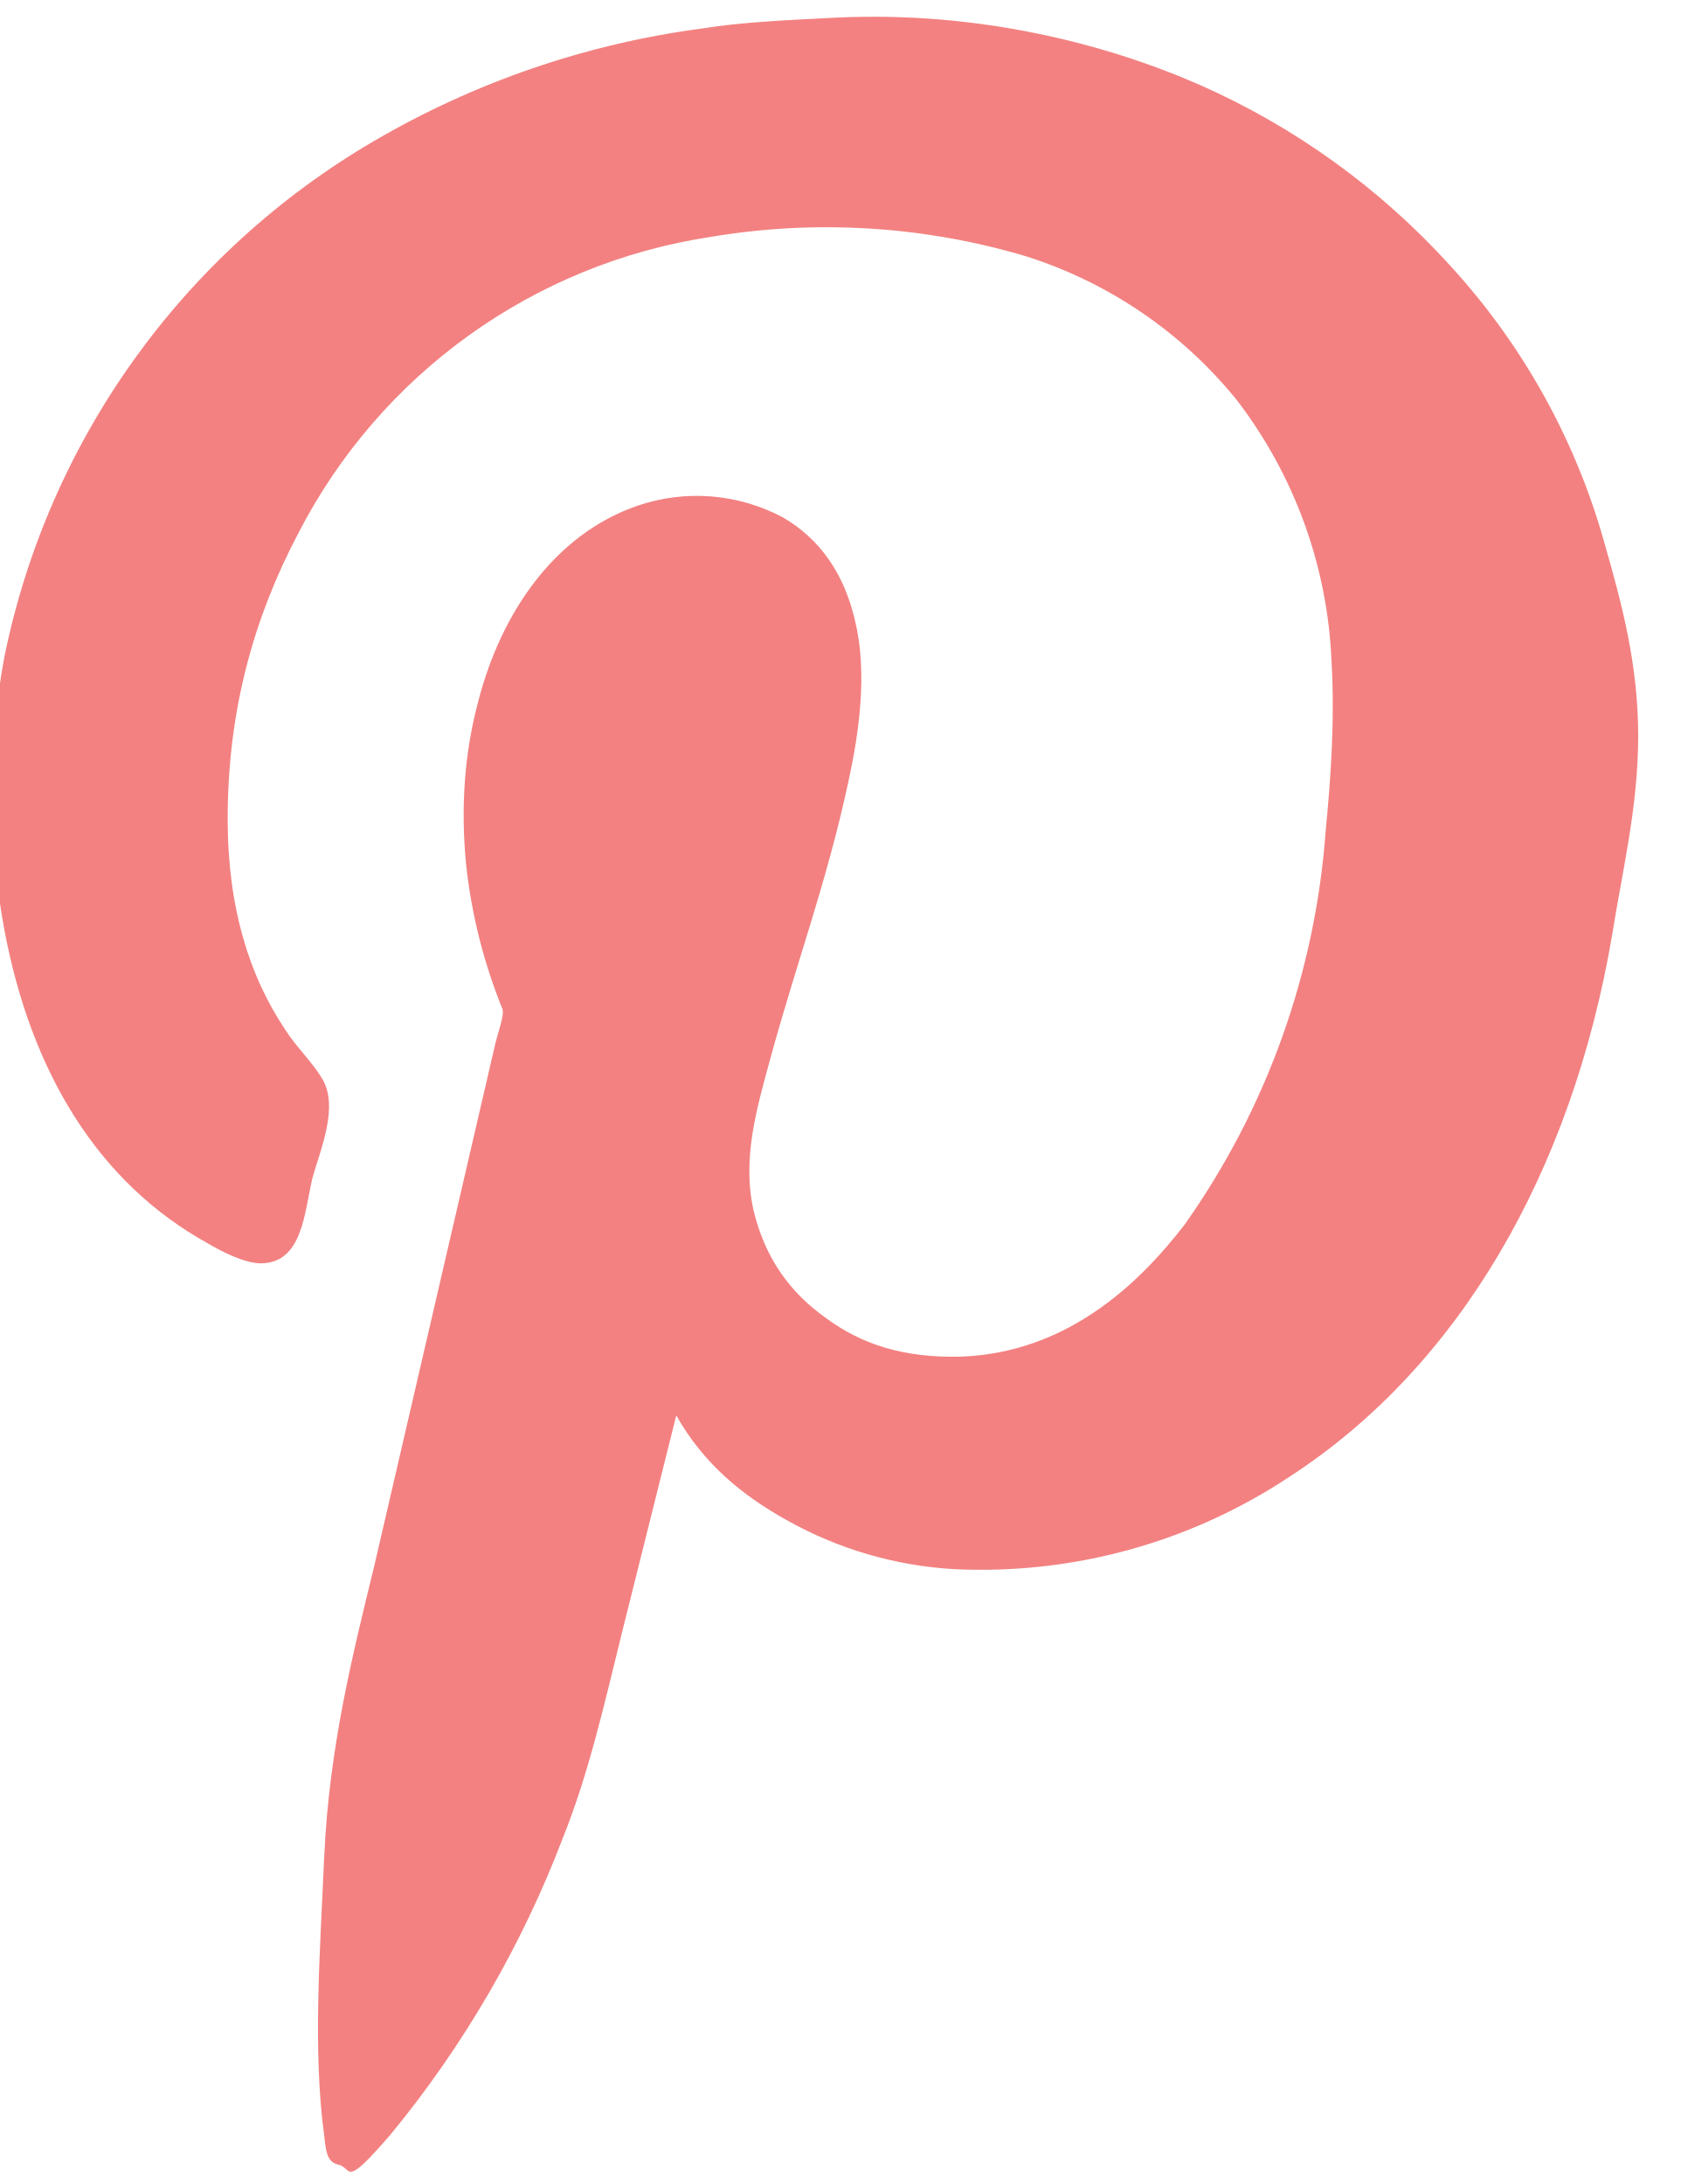
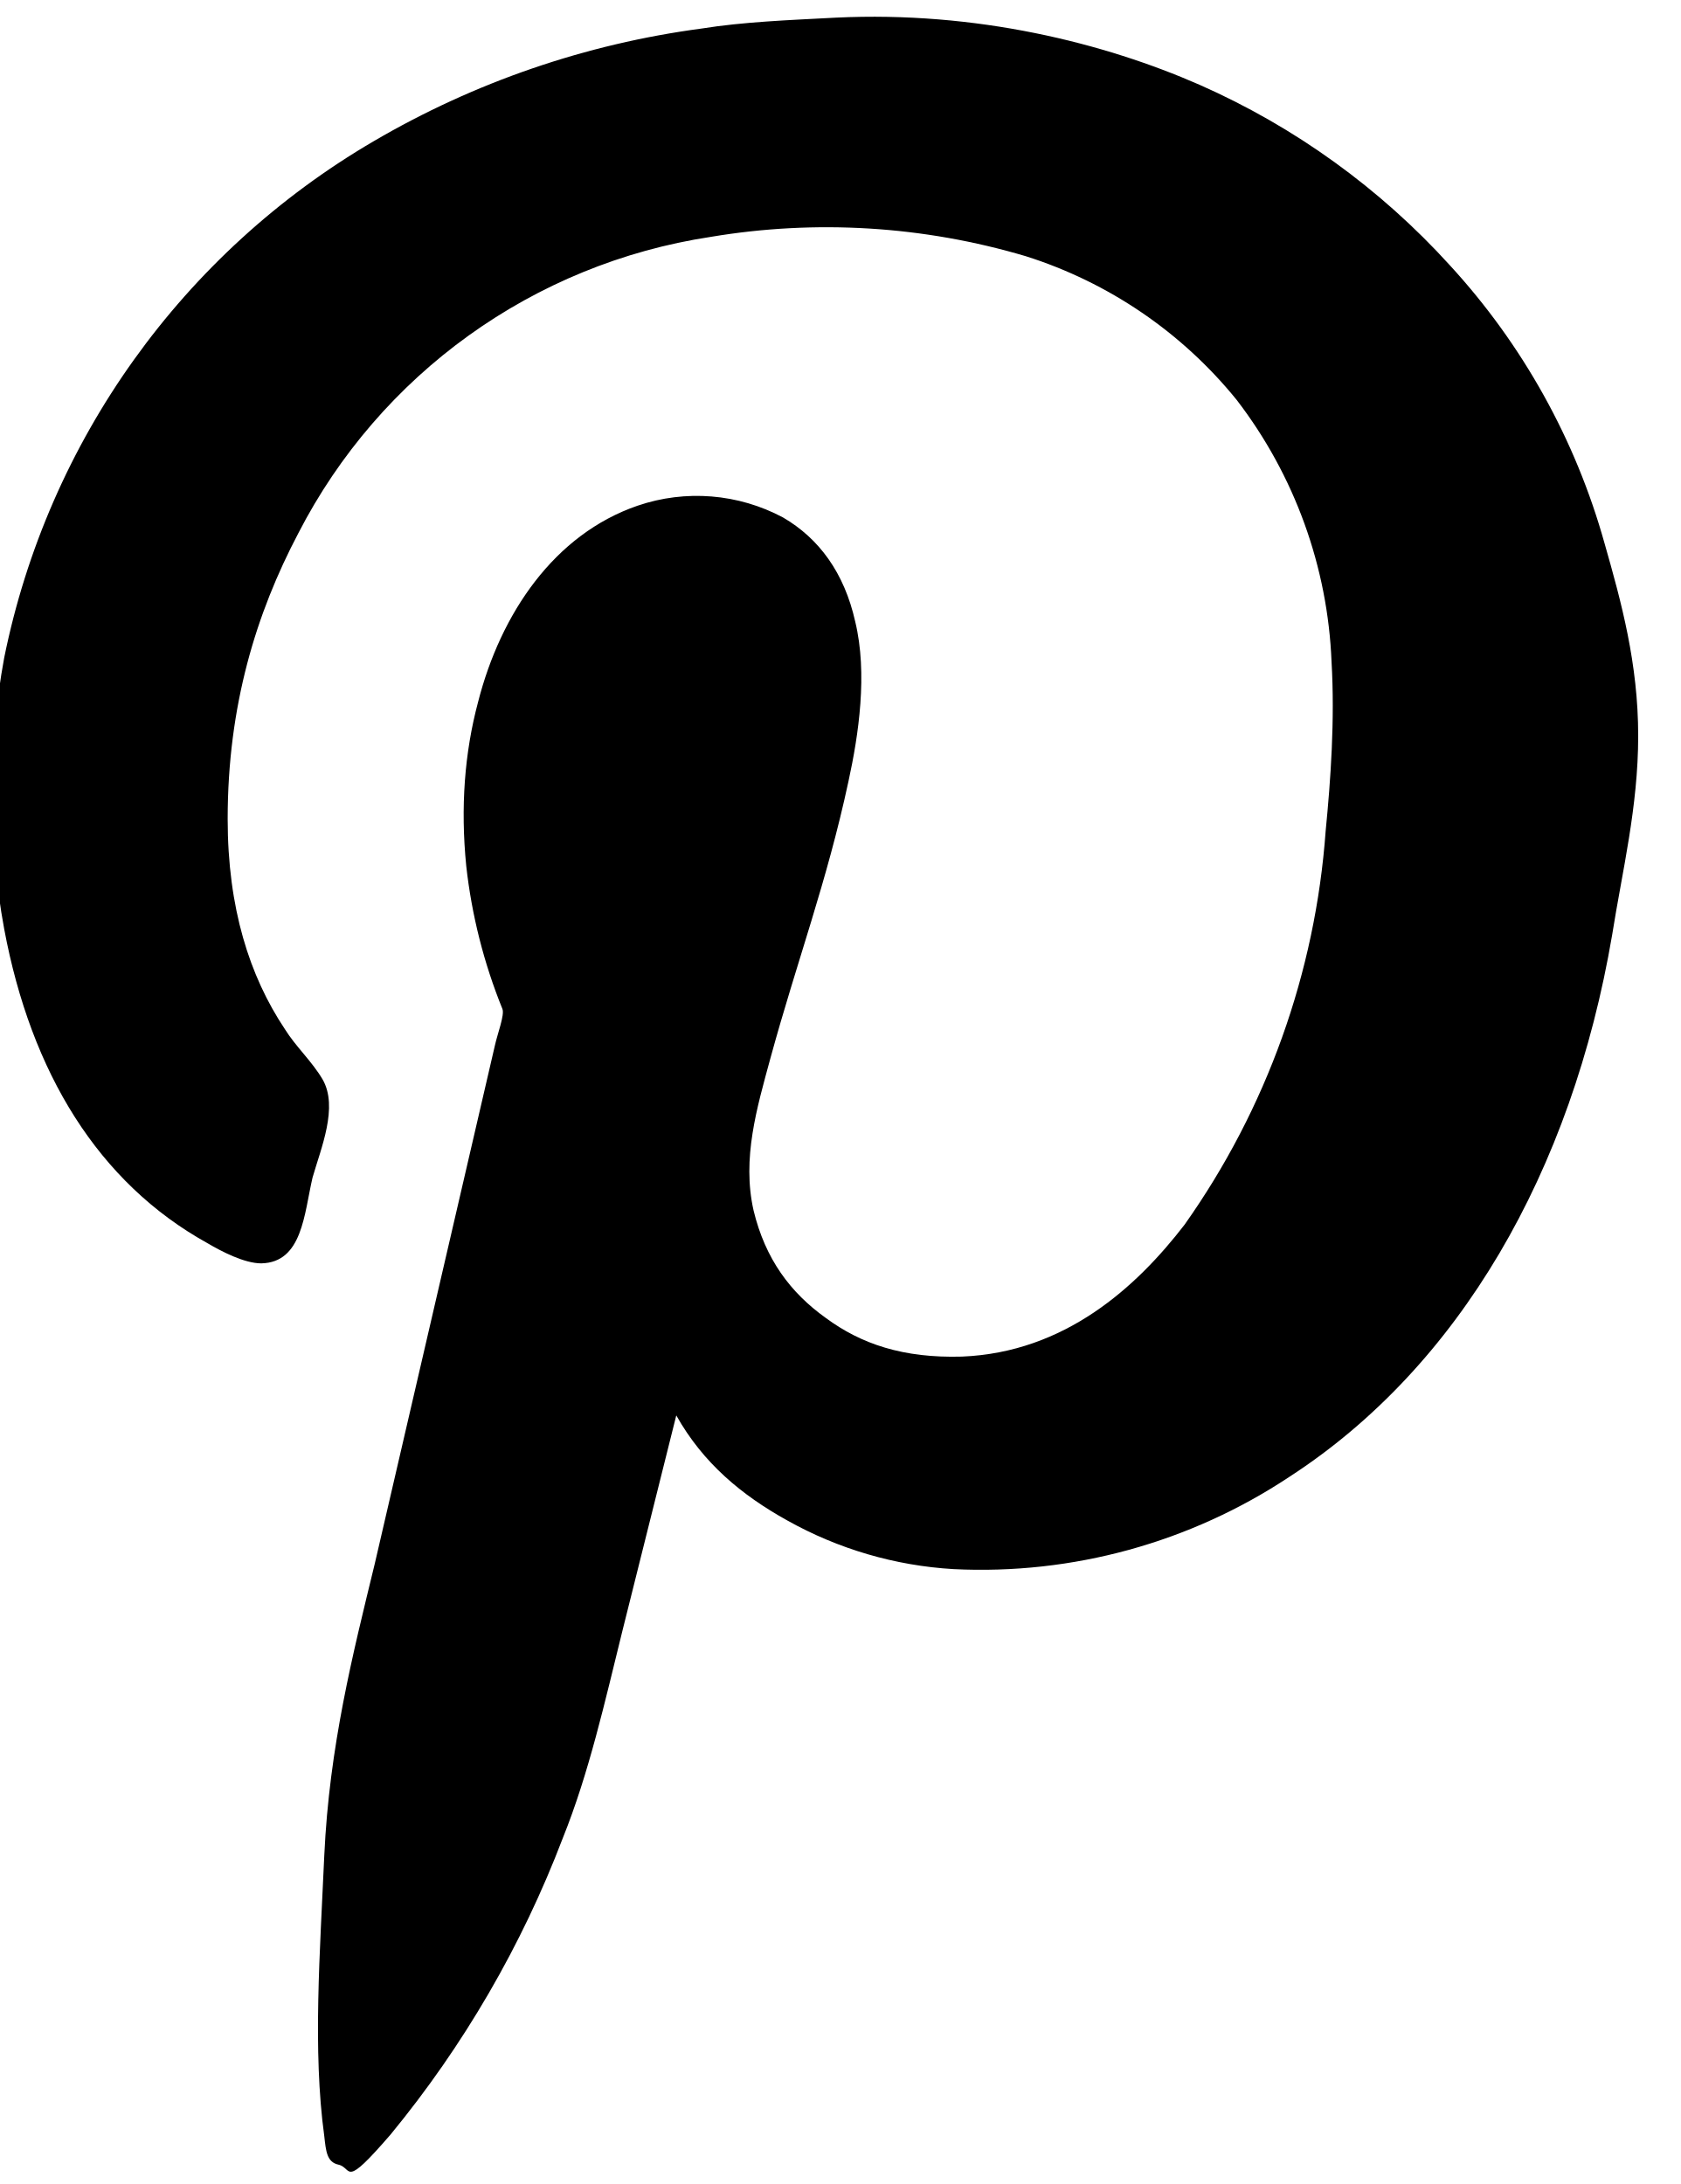
<svg xmlns="http://www.w3.org/2000/svg" xmlns:xlink="http://www.w3.org/1999/xlink" width="20" height="26" viewBox="0 0 20 26">
  <defs>
    <path id="mx1da" d="M566.05 5328.85l-.64 2.56c-.21.85-.4 1.7-.71 2.47a12.65 12.65 0 0 1-2.05 3.53c-.57.66-.45.4-.62.36-.14-.03-.15-.16-.17-.34-.14-1.02-.05-2.2 0-3.34.06-1.3.34-2.4.6-3.47l1.43-6.17c.03-.14.12-.37.09-.44a6.41 6.41 0 0 1-.43-1.7c-.07-.7-.02-1.35.14-1.95.27-1.06.91-2 1.9-2.34a2.18 2.18 0 0 1 1.73.14c.43.25.73.66.86 1.24.15.62.04 1.35-.08 1.9-.26 1.21-.61 2.13-.93 3.3-.16.59-.34 1.19-.2 1.81.14.58.44.98.86 1.28.42.31.92.48 1.62.46 1.23-.05 2.08-.83 2.65-1.57a9.27 9.27 0 0 0 1.68-4.69c.06-.61.11-1.32.07-2.01a5.48 5.48 0 0 0-1.13-3.12 5.28 5.28 0 0 0-2.51-1.71 8.33 8.33 0 0 0-3.75-.23 6.64 6.64 0 0 0-4.91 3.53c-.5.95-.84 2.05-.84 3.4 0 1.06.26 1.87.68 2.5.13.21.32.38.45.6.19.33-.02.82-.12 1.17-.1.43-.12 1.01-.61 1.02-.2 0-.47-.14-.64-.24-1.3-.72-2.1-2.03-2.42-3.74a8.93 8.93 0 0 1 0-3.23 9.25 9.25 0 0 1 4.4-6.15 10.45 10.45 0 0 1 3.9-1.34c.5-.08 1.03-.1 1.6-.13 1.67-.08 3.19.3 4.33.8a8.85 8.85 0 0 1 2.98 2.15 8.12 8.12 0 0 1 1.84 3.31c.2.7.4 1.43.4 2.29 0 .85-.19 1.61-.31 2.37-.48 2.82-1.82 5.14-3.84 6.45a6.64 6.64 0 0 1-4 1.1 4.6 4.6 0 0 1-1.98-.58c-.54-.3-1-.68-1.32-1.25z" />
  </defs>
  <g>
    <g transform="translate(-558 -5312)">
-       <use fill="#f38181" xlink:href="#mx1da" />
+       <use xlink:href="#mx1da" />
    </g>
  </g>
</svg>
